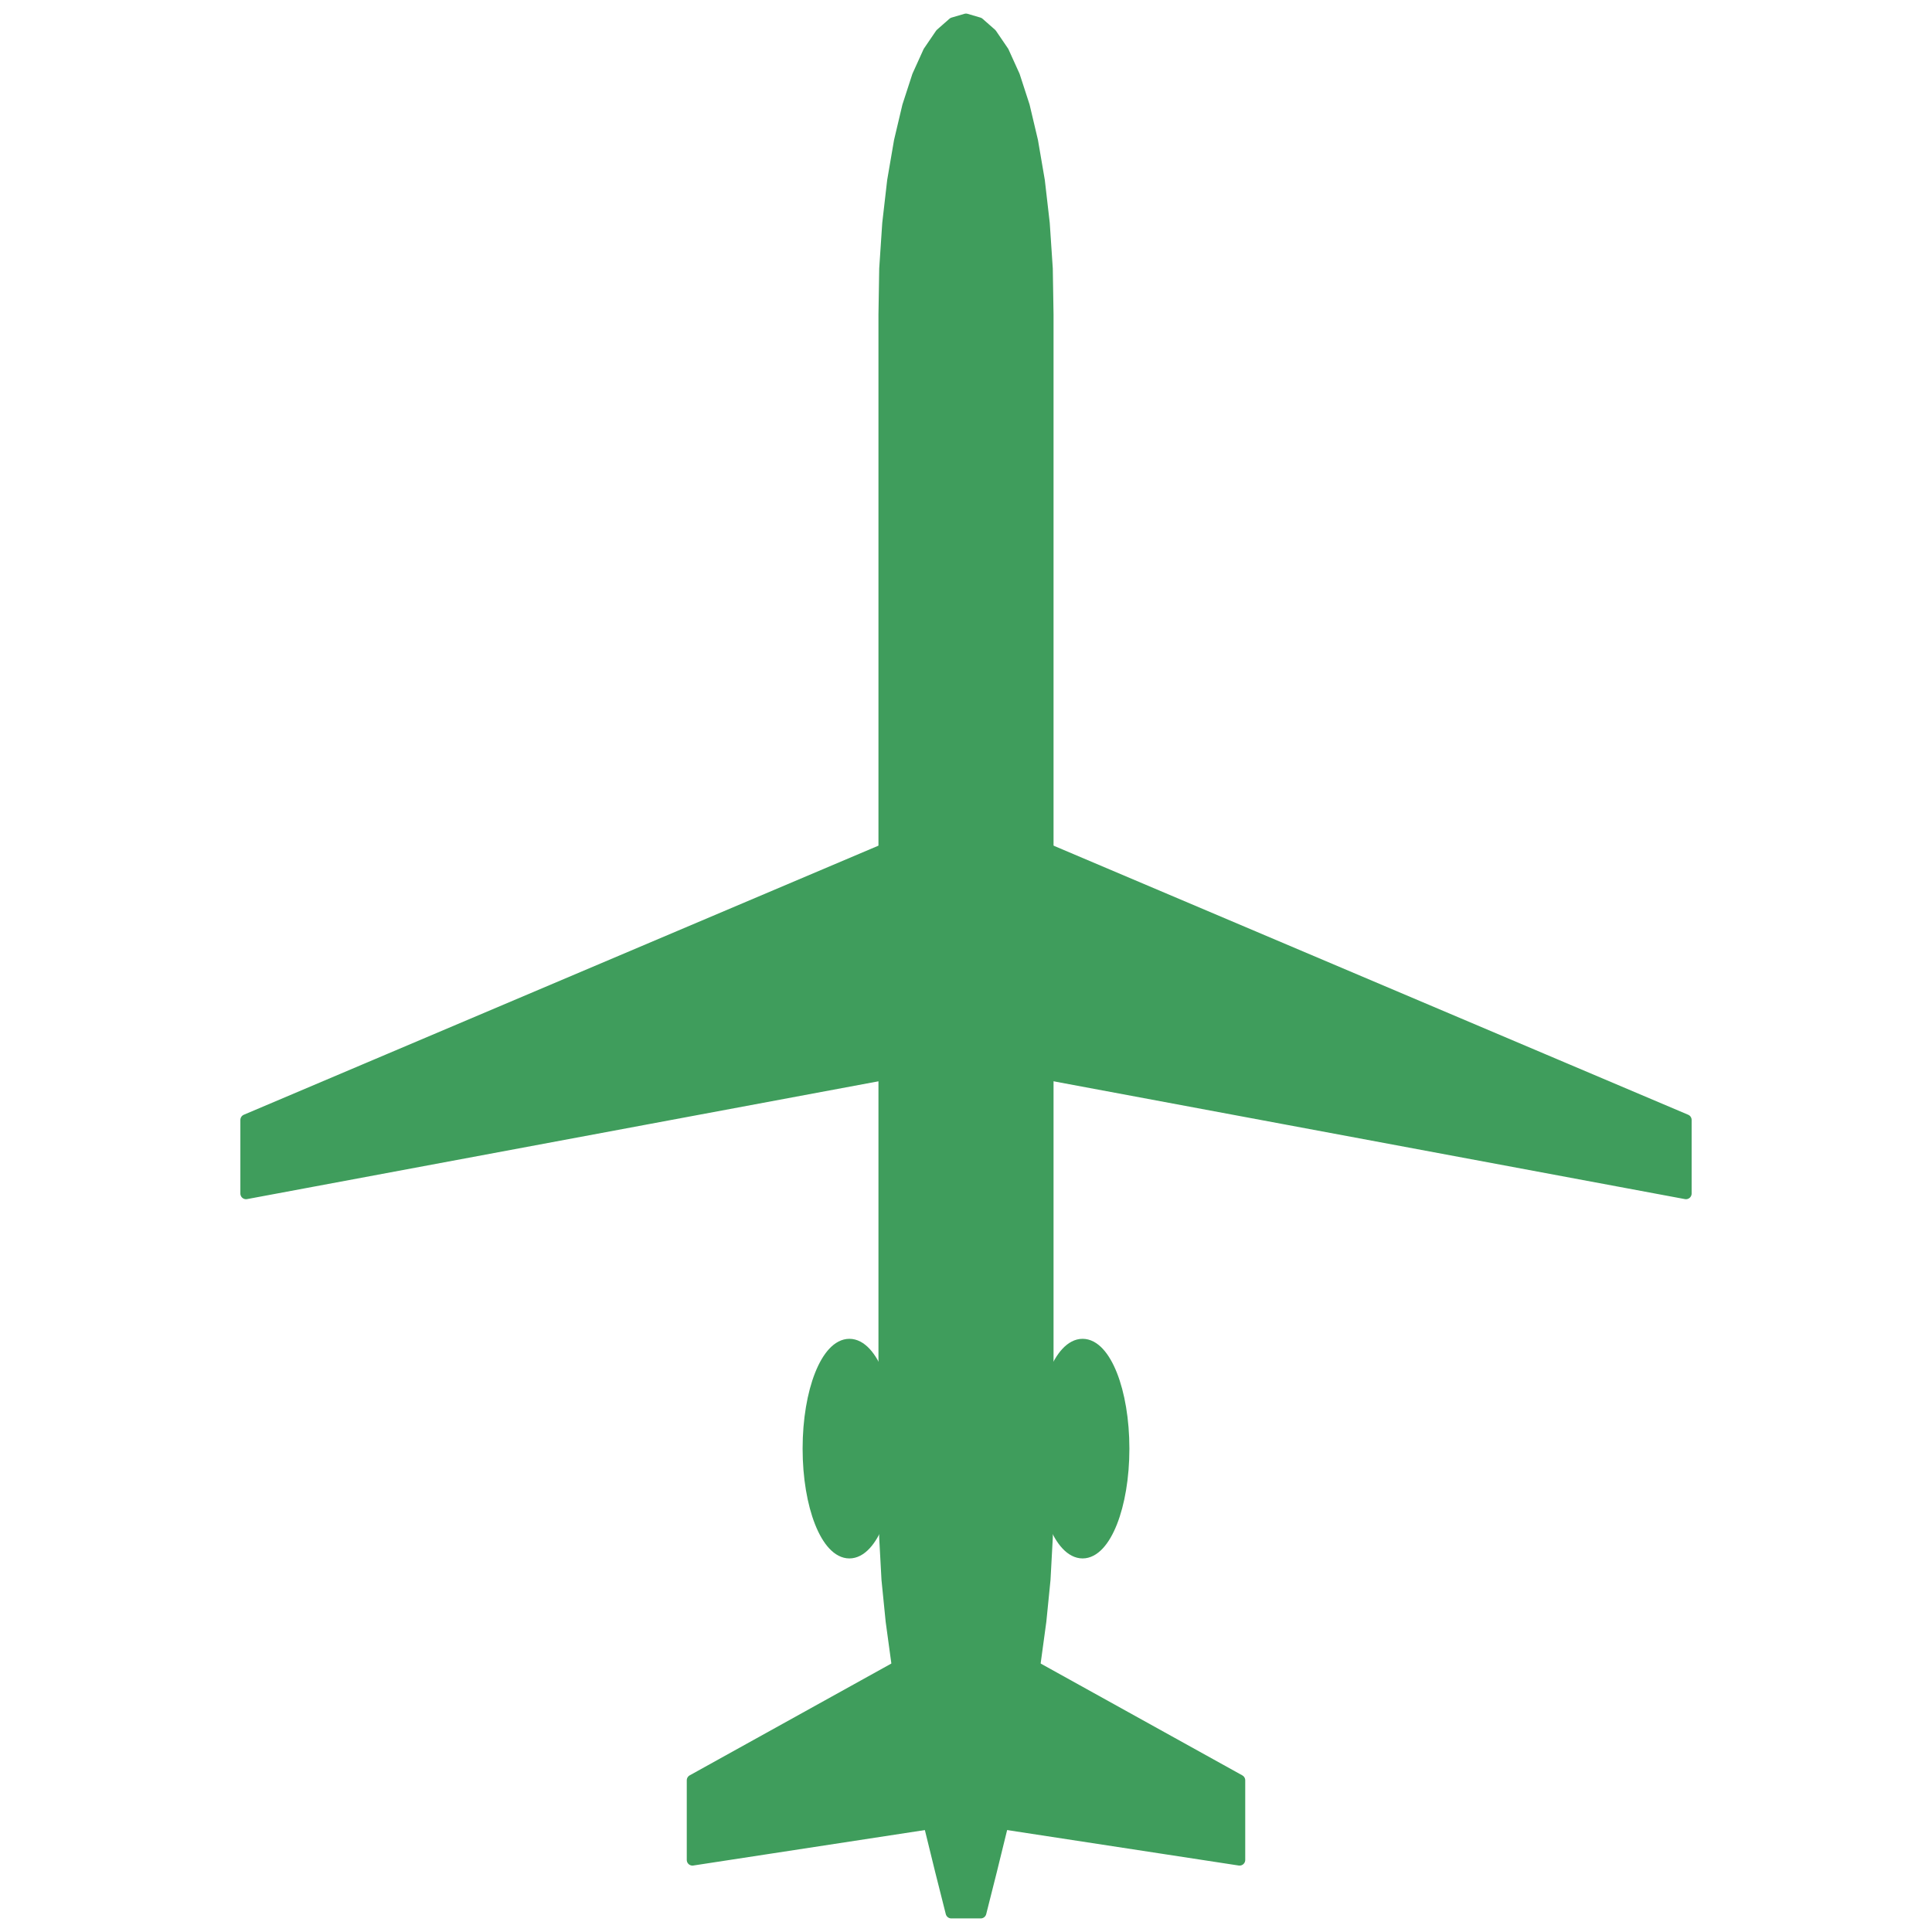
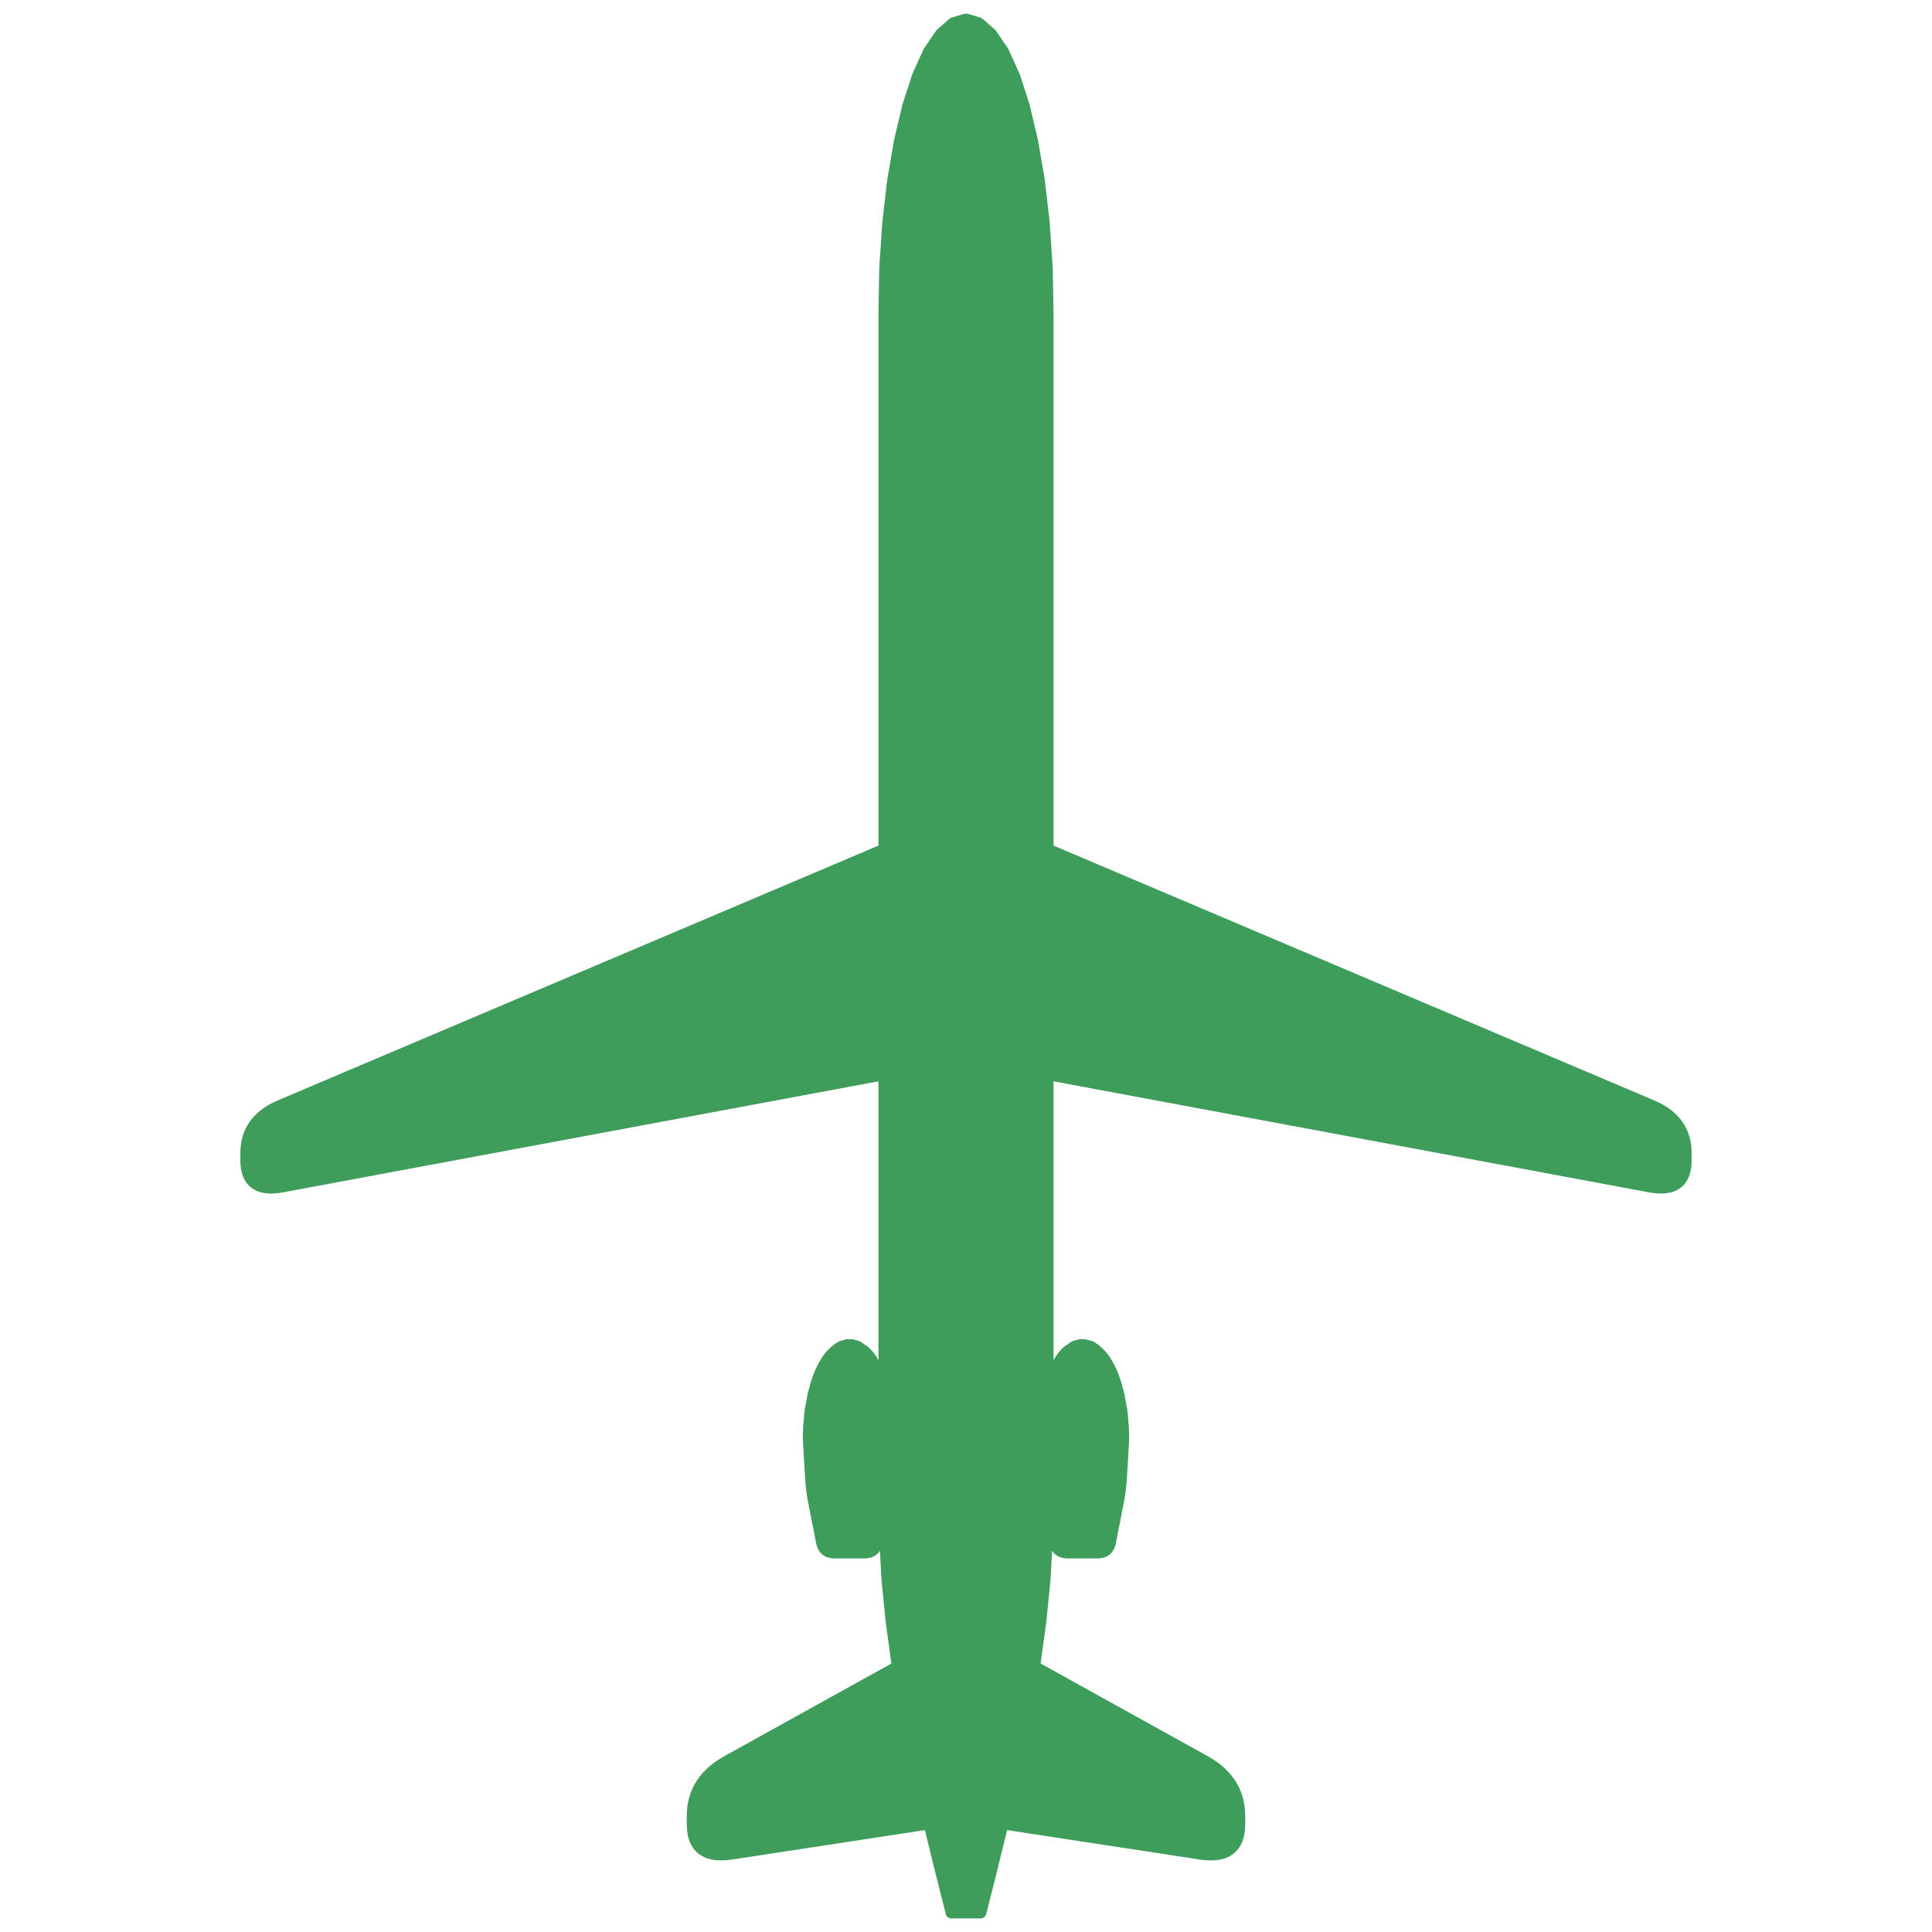
<svg xmlns="http://www.w3.org/2000/svg" width="512" height="512" viewBox="0 0 512 512">
  <g fill="#3f9d5c" stroke="#3f9d5c" stroke-width="3" stroke-linejoin="round">
    <path d="M 256.0 5.1 L 259.4 6.1 L 262.7 9.0 L 265.9 13.7 L 268.8 20.1 L 271.4 28.1 L 273.6 37.4 L 275.4 47.9 L 276.7 59.2 L 277.5 71.2 L 277.7 83.4 L 277.7 396.5 L 277.5 407.5 L 276.9 418.6 L 275.8 429.6 L 274.3 440.6 L 272.5 451.7 L 270.4 462.7 L 268.0 473.8 L 265.4 484.8 L 262.7 495.8 L 259.9 506.9 L 252.1 506.9 L 249.3 495.8 L 246.6 484.8 L 244.0 473.8 L 241.6 462.7 L 239.5 451.7 L 237.7 440.6 L 236.2 429.6 L 235.1 418.6 L 234.5 407.5 L 234.3 396.5 L 234.3 83.4 L 234.5 71.2 L 235.3 59.2 L 236.6 47.9 L 238.4 37.4 L 240.6 28.1 L 243.2 20.1 L 246.1 13.7 L 249.3 9.0 L 252.6 6.1 L 256.0 5.1 Z" />
-     <path d="M 256.0 215.9 L 446.8 296.8 L 446.8 316.3 L 256.0 280.7 Z" />
-     <path d="M 256.0 215.9 L 65.2 296.8 L 65.2 316.3 L 256.0 280.7 Z" />
-     <ellipse cx="286.9" cy="383.9" rx="10.9" ry="27.6" />
-     <ellipse cx="225.1" cy="383.9" rx="10.9" ry="27.6" />
-     <path d="M 256.0 431.6 L 328.5 471.8 L 328.5 492.9 L 256.0 481.8 Z" />
-     <path d="M 256.0 431.6 L 183.5 471.8 L 183.5 492.9 L 256.0 481.8 Z" />
+     <path d="M 265.0 219.7 L 437.8 293.0 Q 446.8 296.8 446.8 305.6 L 446.8 307.5 Q 446.8 316.3 437.2 314.5 L 265.6 282.5 Q 256.0 280.7 256.0 271.0 L 256.0 225.6 Q 256.0 215.9 265.0 219.7 Z" />
+     <path d="M 247.0 219.7 L 74.2 293.0 Q 65.2 296.8 65.2 305.6 L 65.2 307.5 Q 65.2 316.3 74.8 314.5 L 246.4 282.5 Q 256.0 280.7 256.0 271.0 L 256.0 225.6 Q 256.0 215.9 247.0 219.7 Z" />
+     <path d="M 287.5 356.4 L 287.7 356.5 Q 288.3 356.6 288.9 356.8 L 289.1 356.9 Q 289.7 357.2 290.3 357.7 L 290.4 357.8 Q 291.0 358.2 291.6 358.9 L 291.7 359.0 Q 292.3 359.7 292.9 360.5 L 293.0 360.7 Q 293.5 361.5 294.0 362.4 L 294.1 362.7 Q 294.6 363.6 295.0 364.7 L 295.1 365.0 Q 295.5 366.1 295.9 367.3 L 295.9 367.6 Q 296.3 368.8 296.6 370.1 L 296.6 370.4 Q 296.9 371.7 297.1 373.1 L 297.2 373.4 Q 297.4 374.8 297.5 376.2 L 297.5 376.5 Q 297.7 377.9 297.7 379.4 L 297.7 379.7 Q 297.8 381.2 297.6 383.9 L 297.1 392.3 Q 296.9 395.0 296.4 397.7 L 294.2 408.9 Q 293.6 411.5 290.9 411.5 L 282.9 411.5 Q 280.1 411.5 279.6 408.9 L 277.4 397.7 Q 276.9 395.0 276.7 392.3 L 276.2 383.9 Q 276.0 381.2 276.1 379.7 L 276.1 379.4 Q 276.1 377.9 276.2 376.5 L 276.3 376.2 Q 276.4 374.8 276.6 373.4 L 276.6 373.1 Q 276.8 371.7 277.1 370.4 L 277.2 370.1 Q 277.5 368.8 277.8 367.6 L 277.9 367.3 Q 278.3 366.1 278.7 365.0 L 278.8 364.7 Q 279.2 363.6 279.7 362.7 L 279.8 362.4 Q 280.3 361.5 280.8 360.7 L 280.9 360.5 Q 281.4 359.7 282.0 359.0 L 282.1 358.9 Q 282.7 358.2 283.3 357.8 L 283.5 357.7 Q 284.1 357.2 284.7 356.9 L 284.8 356.8 Q 285.5 356.6 286.1 356.5 L 286.2 356.4 Q 286.9 356.4 286.9 356.4 L 286.9 356.4 Q 286.9 356.4 287.5 356.4 Z" />
+     <path d="M 224.5 356.4 L 224.3 356.5 Q 223.7 356.6 223.1 356.8 L 222.9 356.9 Q 222.3 357.2 221.7 357.7 L 221.6 357.8 Q 221.0 358.2 220.4 358.9 L 220.3 359.0 Q 219.7 359.7 219.1 360.5 L 219.0 360.7 Q 218.5 361.5 218.0 362.4 L 217.9 362.7 Q 217.4 363.6 217.0 364.7 L 216.9 365.0 Q 216.5 366.1 216.1 367.3 L 216.1 367.6 Q 215.7 368.8 215.4 370.1 L 215.4 370.4 Q 215.1 371.7 214.9 373.1 L 214.8 373.4 Q 214.6 374.8 214.5 376.2 L 214.5 376.5 Q 214.3 377.9 214.3 379.4 L 214.3 379.7 Q 214.2 381.2 214.4 383.9 L 214.9 392.3 Q 215.1 395.0 215.6 397.7 L 217.8 408.9 Q 218.4 411.5 221.1 411.5 L 229.1 411.5 Q 231.9 411.5 232.4 408.9 L 234.6 397.7 Q 235.1 395.0 235.3 392.3 L 235.8 383.9 Q 236.0 381.2 235.9 379.7 L 235.9 379.4 Q 235.9 377.9 235.8 376.5 L 235.7 376.2 Q 235.6 374.8 235.4 373.4 L 235.4 373.1 Q 235.2 371.7 234.9 370.4 L 234.8 370.1 Q 234.5 368.8 234.2 367.6 L 234.1 367.3 Q 233.7 366.1 233.3 365.0 L 233.2 364.7 Q 232.8 363.6 232.3 362.7 L 232.2 362.4 Q 231.7 361.5 231.2 360.7 L 231.1 360.5 Q 230.6 359.7 230.0 359.0 L 229.9 358.9 Q 229.3 358.2 228.7 357.8 L 228.5 357.7 Q 227.9 357.2 227.3 356.9 L 227.2 356.8 Q 226.5 356.6 225.9 356.5 L 225.8 356.4 Q 225.1 356.4 225.1 356.4 L 225.1 356.4 Q 225.1 356.4 224.5 356.4 Z" />
+     <path d="M 265.2 436.7 L 319.3 466.7 Q 328.5 471.8 328.5 481.3 L 328.5 483.4 Q 328.5 492.9 318.1 491.3 L 266.4 483.4 Q 256.0 481.8 256.0 471.3 L 256.0 442.2 Q 256.0 431.6 265.2 436.7 Z" />
+     <path d="M 246.8 436.7 L 192.7 466.7 Q 183.5 471.8 183.5 481.3 L 183.5 483.4 Q 183.5 492.9 193.9 491.3 L 245.6 483.4 Q 256.0 481.8 256.0 471.3 L 256.0 442.2 Q 256.0 431.6 246.8 436.7 Z" />
  </g>
</svg>
